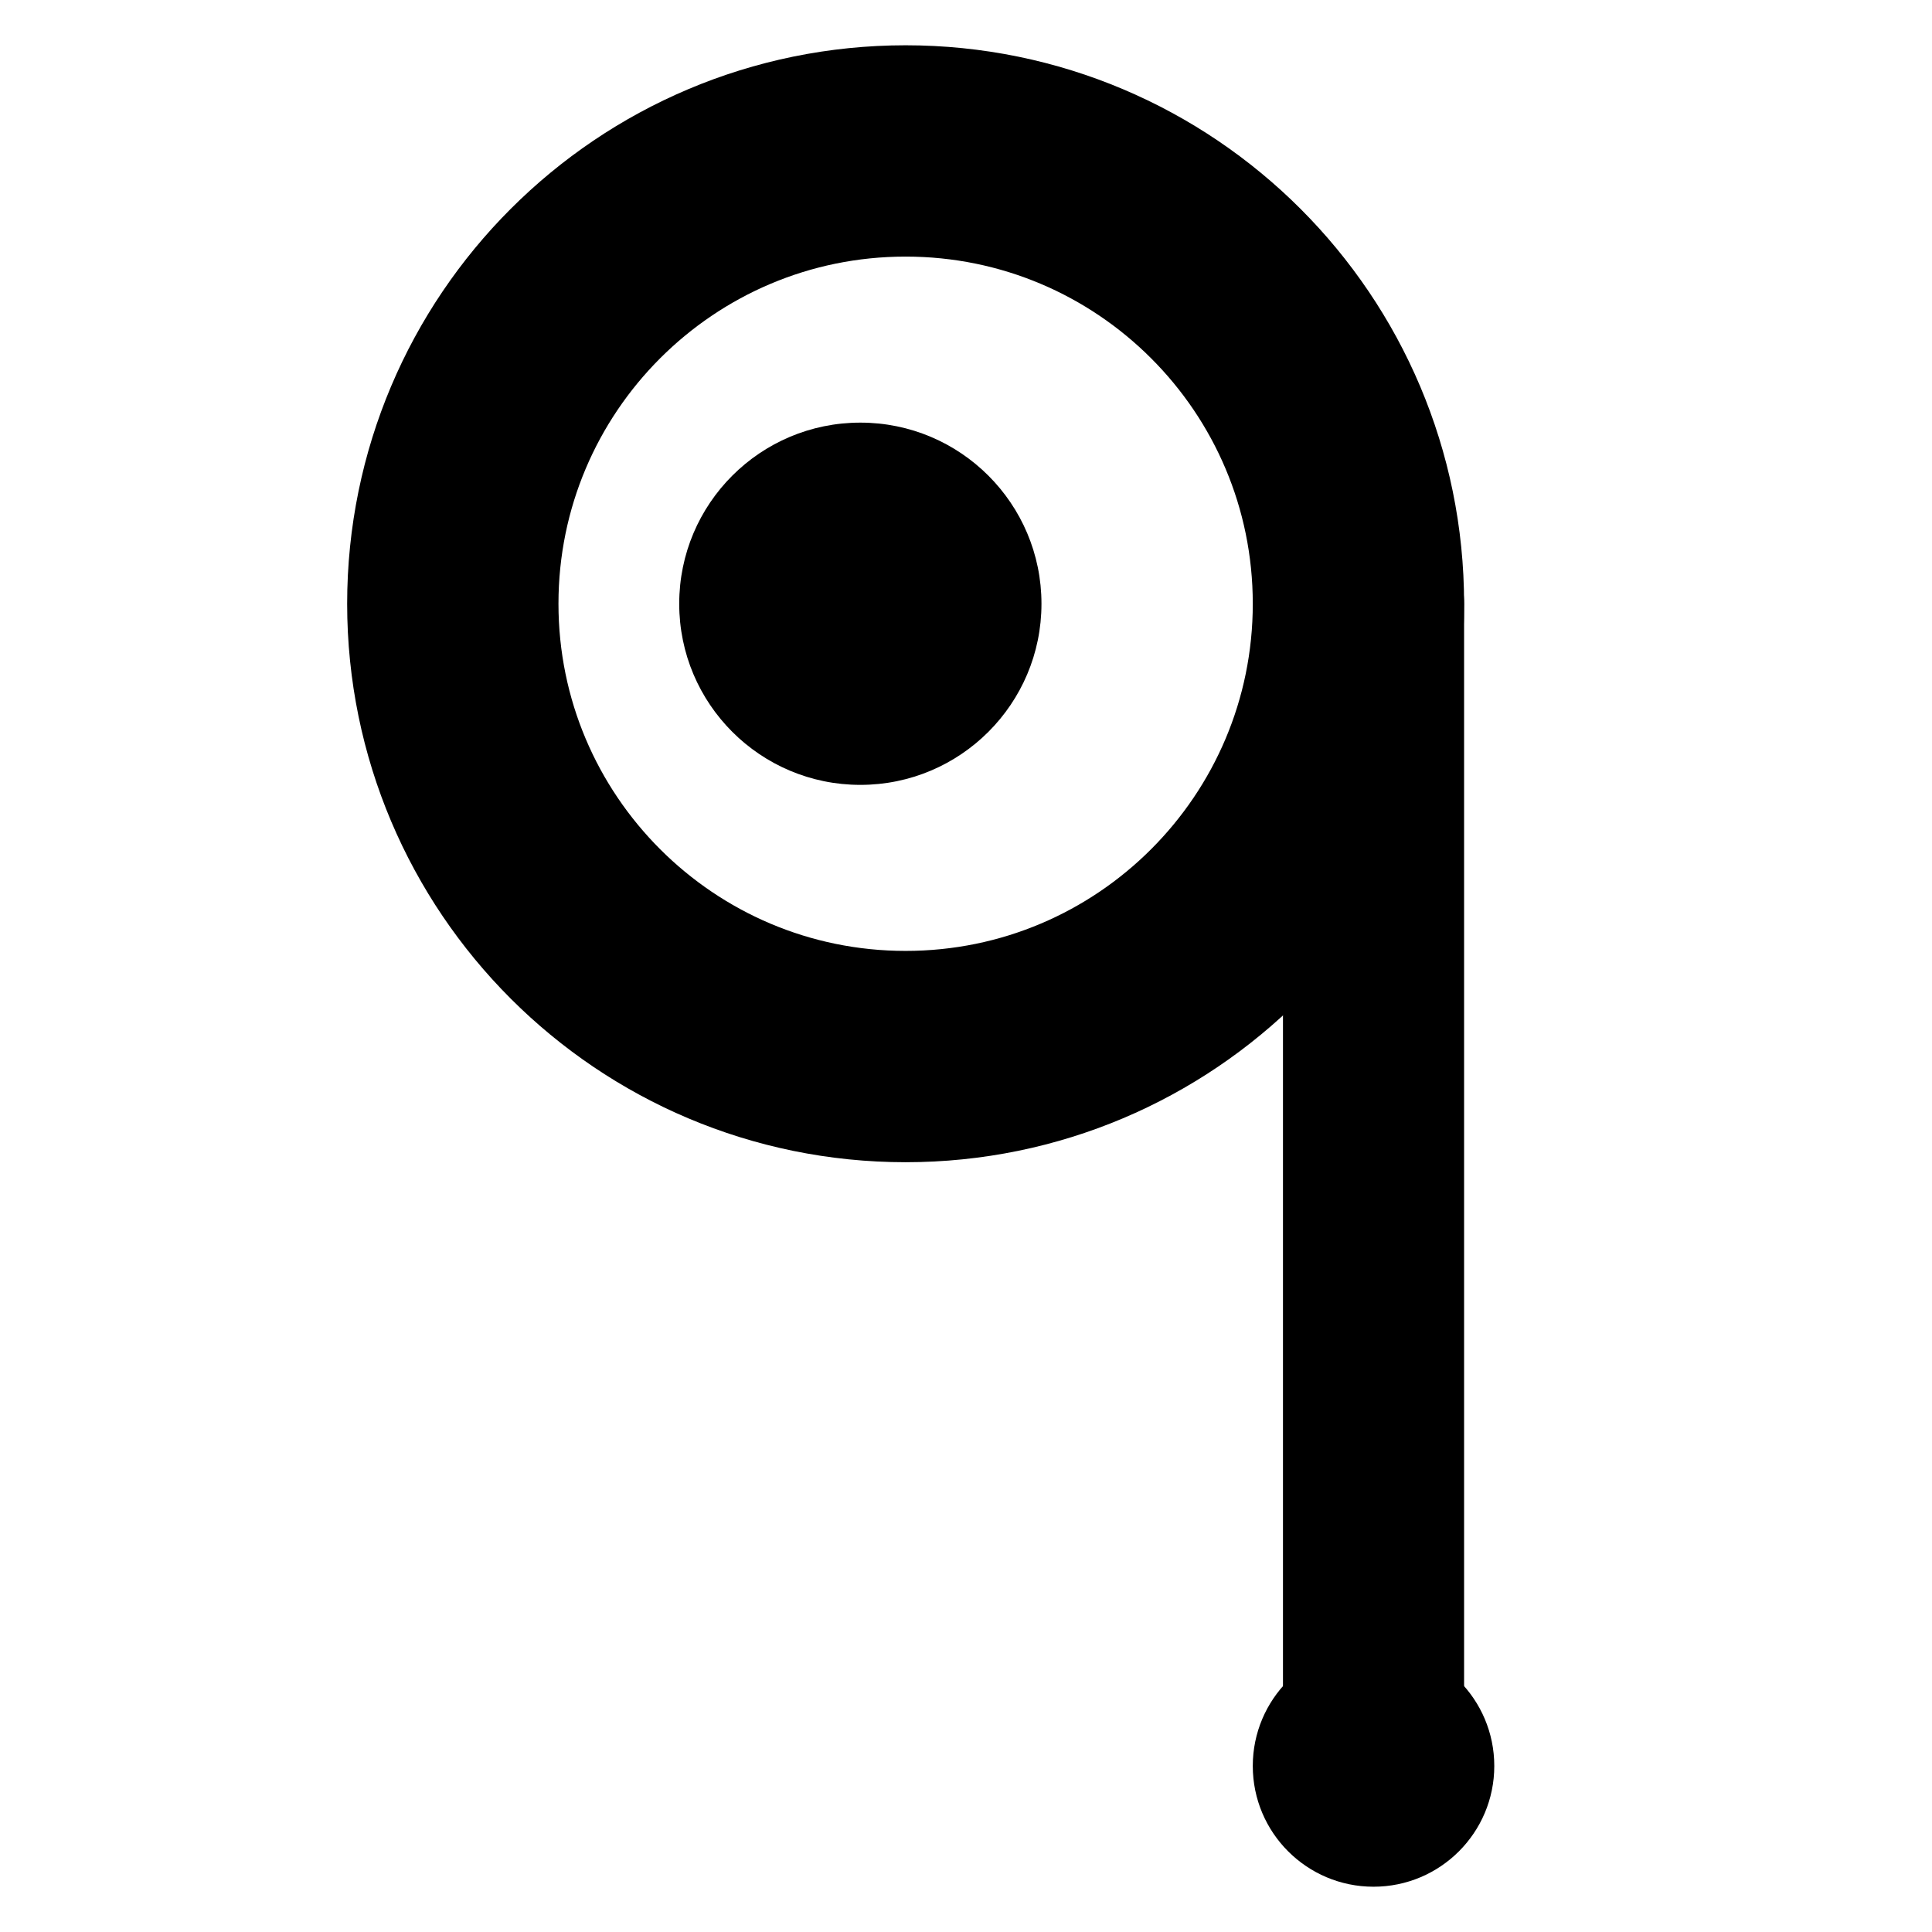
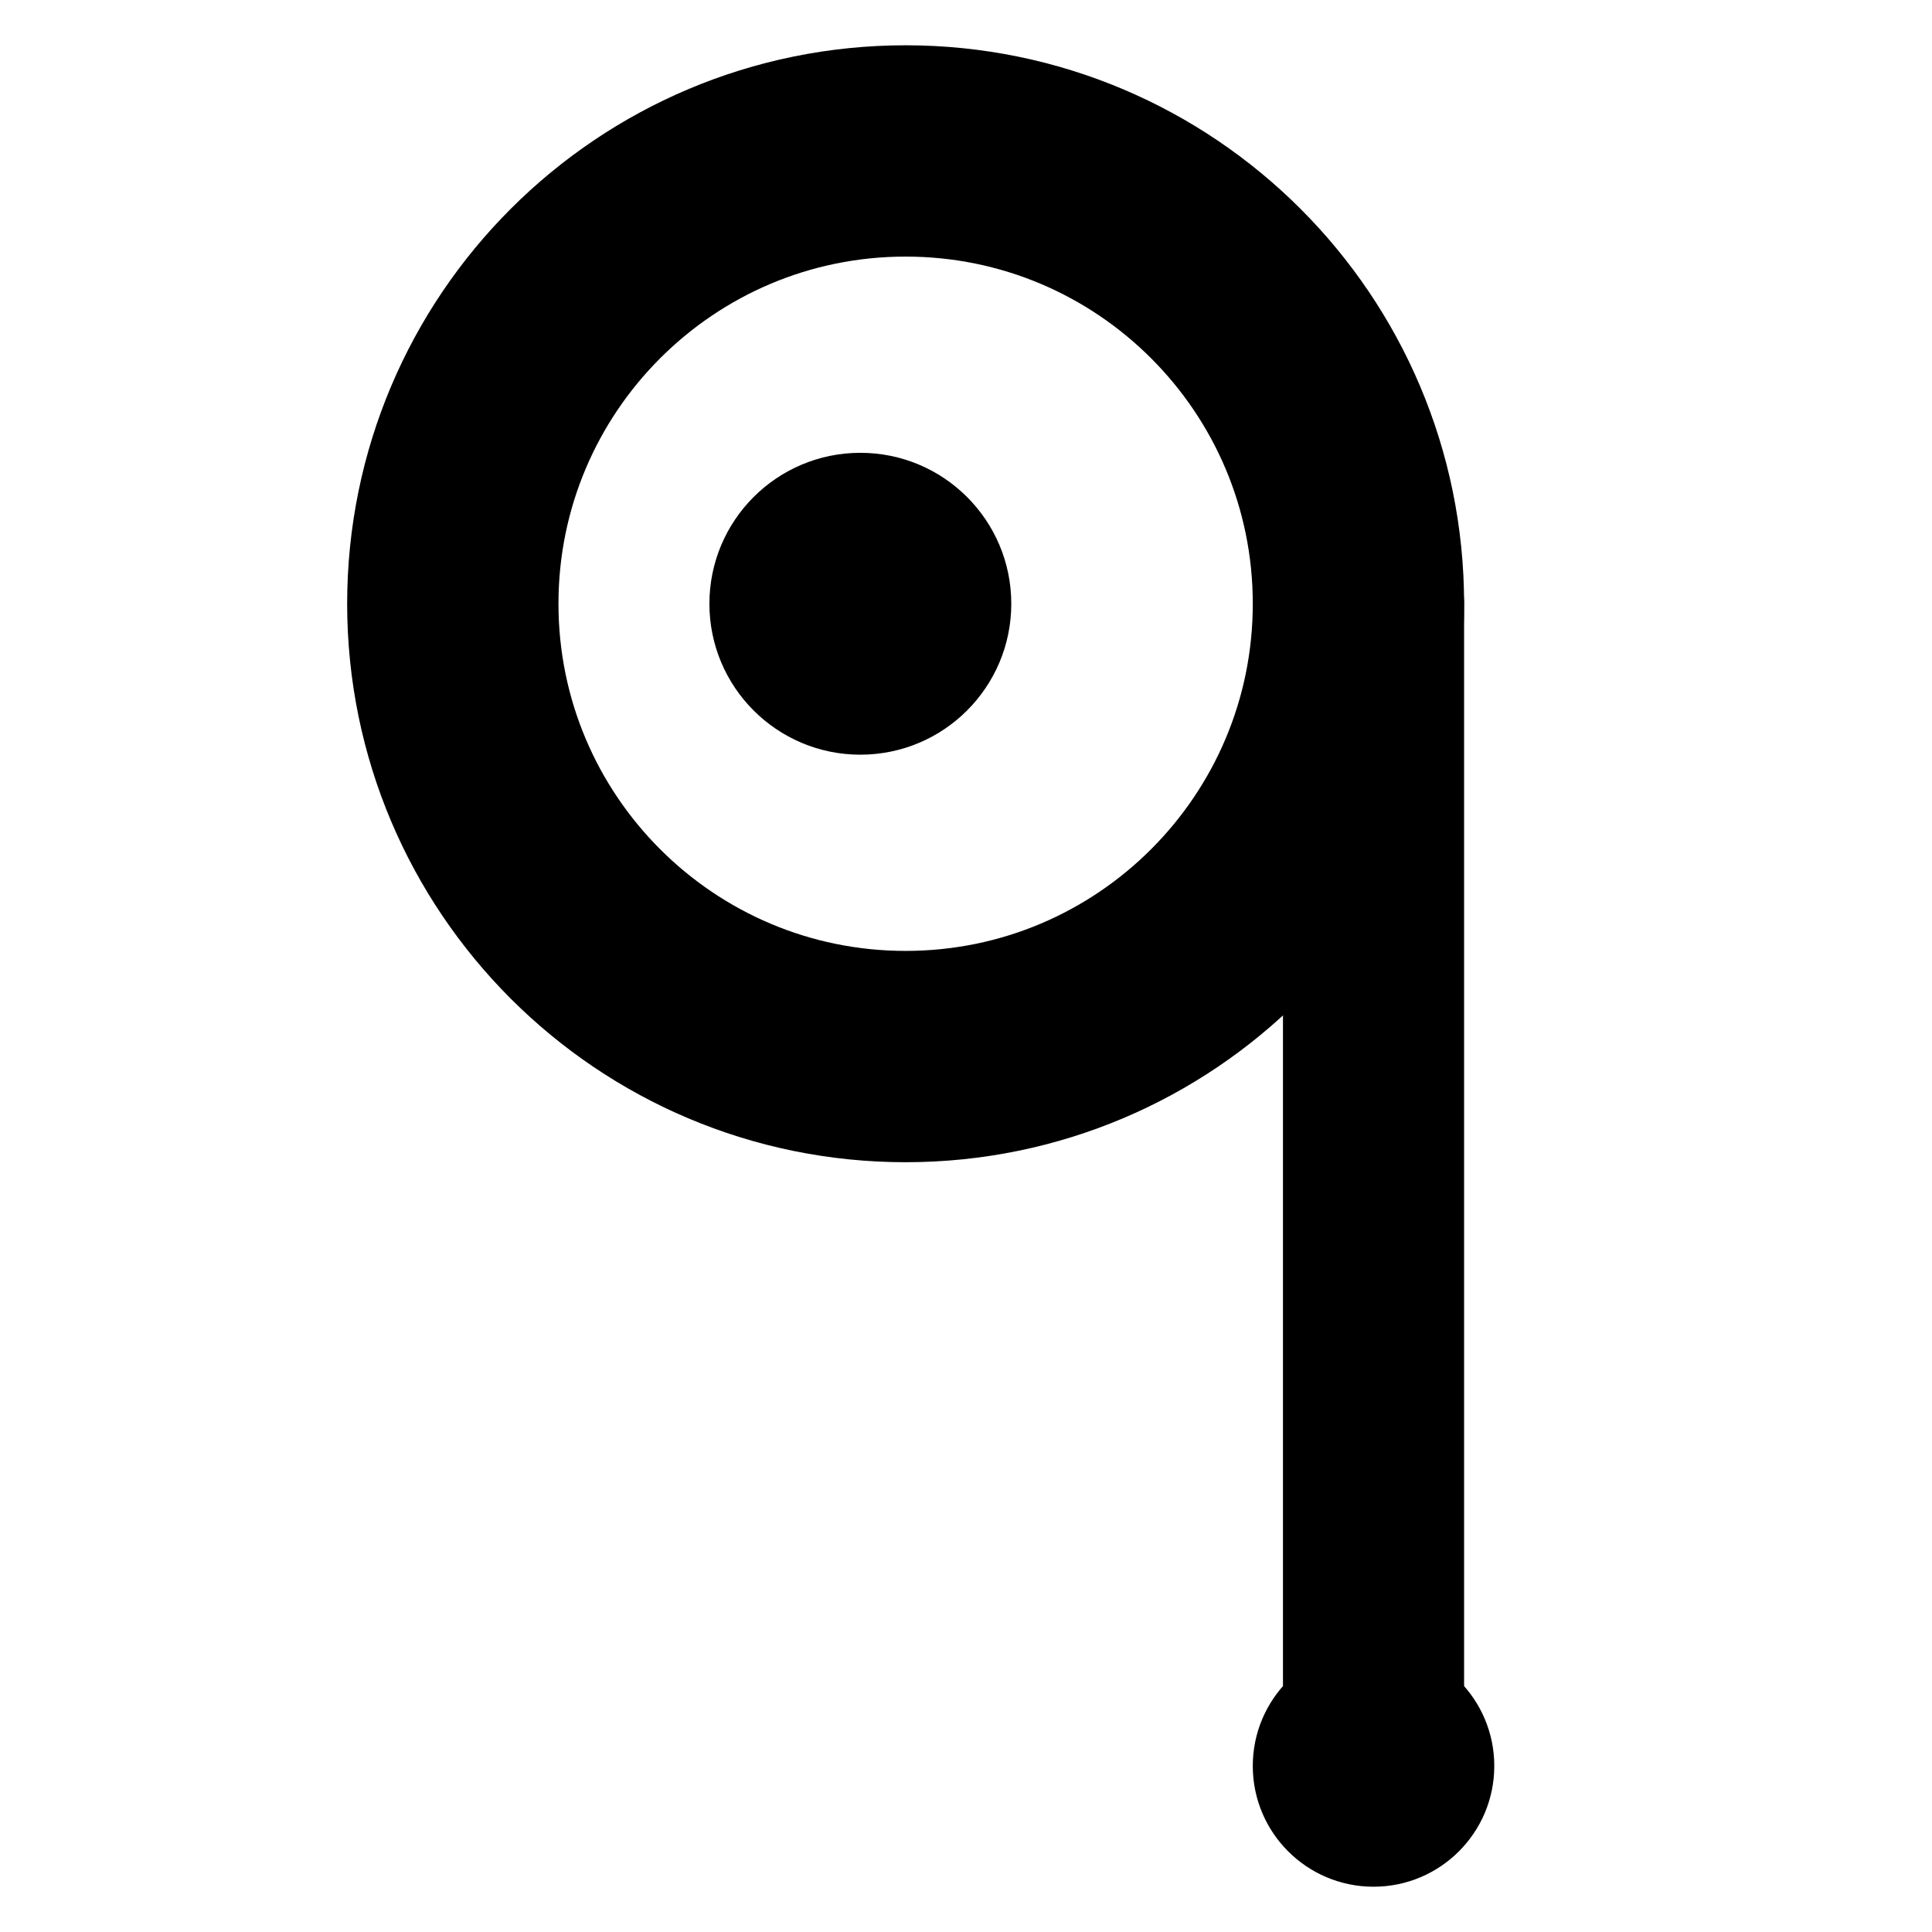
<svg xmlns="http://www.w3.org/2000/svg" width="128" height="128" viewBox="0 -10 128 128" role="img" aria-labelledby="title desc" preserveAspectRatio="xMidYMin meet">
  <circle cx="60" cy="30" r="30" stroke="black" stroke-width="14" fill="none" />
-   <circle cx="57" cy="30" r="12" fill="black" />
+   <circle cx="57" cy="30" r="10" fill="black" />
  <line x1="91" y1="30" x2="91" y2="107" stroke="black" stroke-width="12" stroke-linecap="round" />
  <circle cx="91" cy="107" r="8" fill="black" />
</svg>
